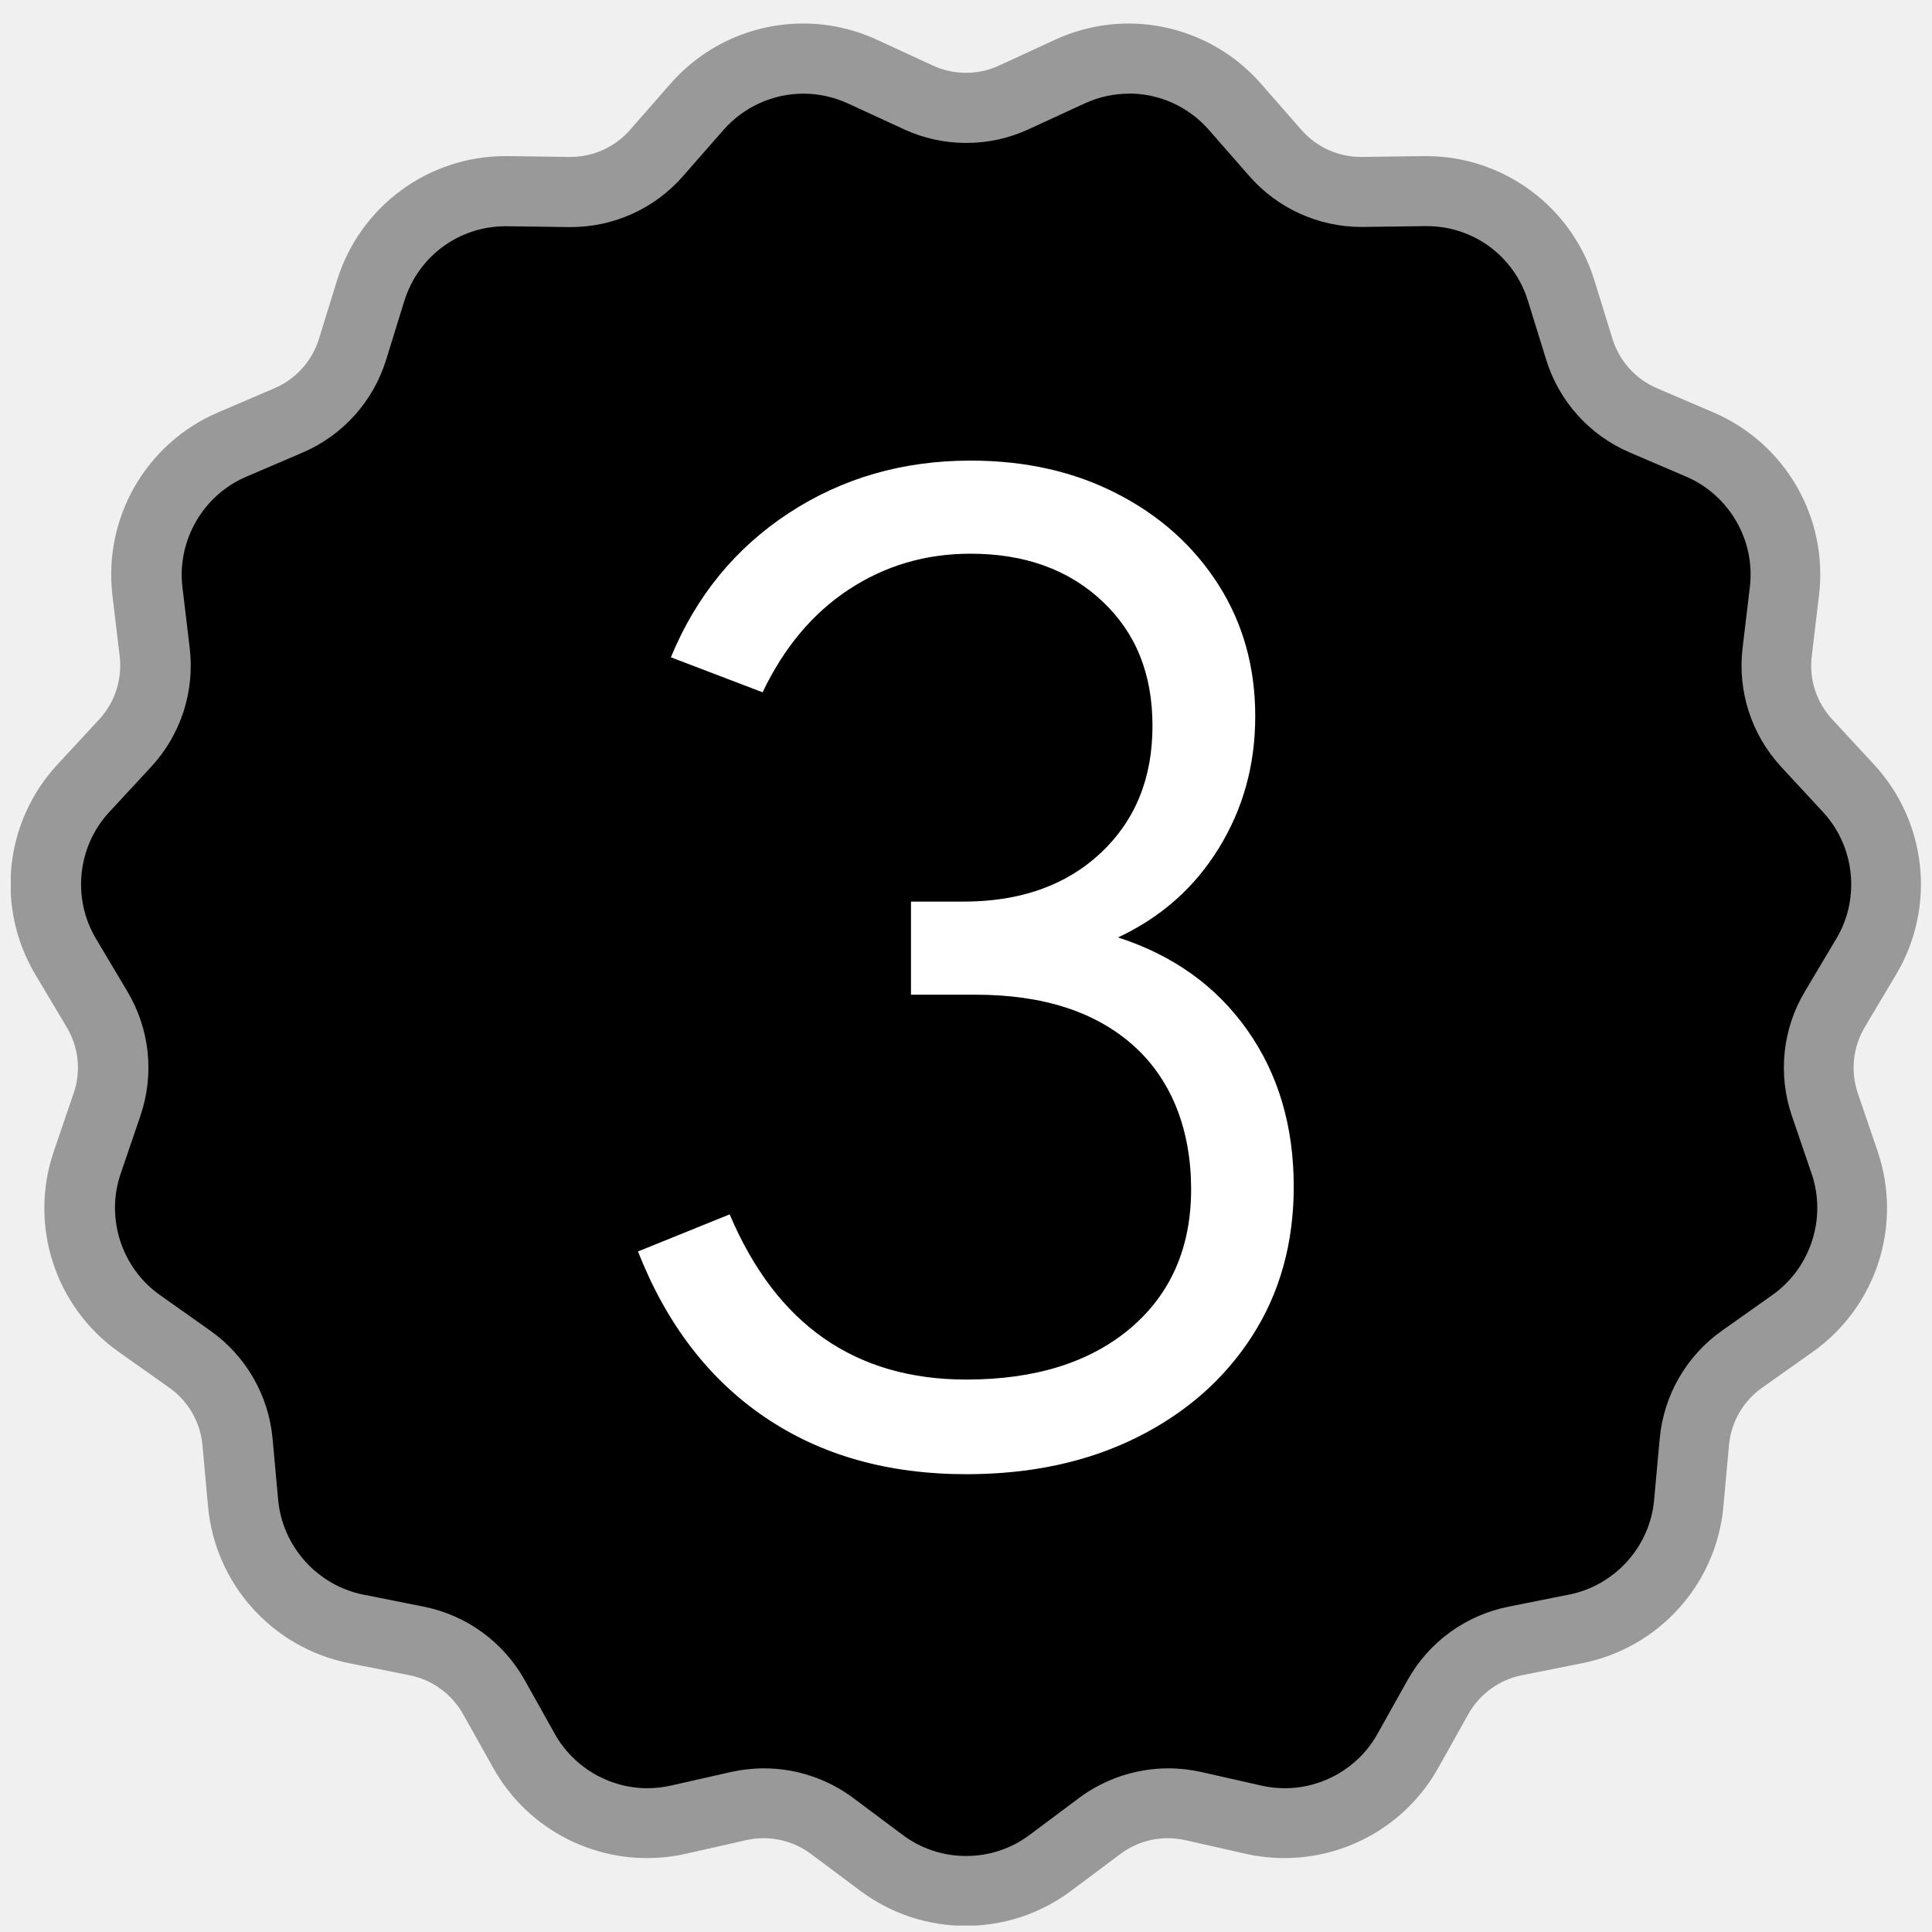
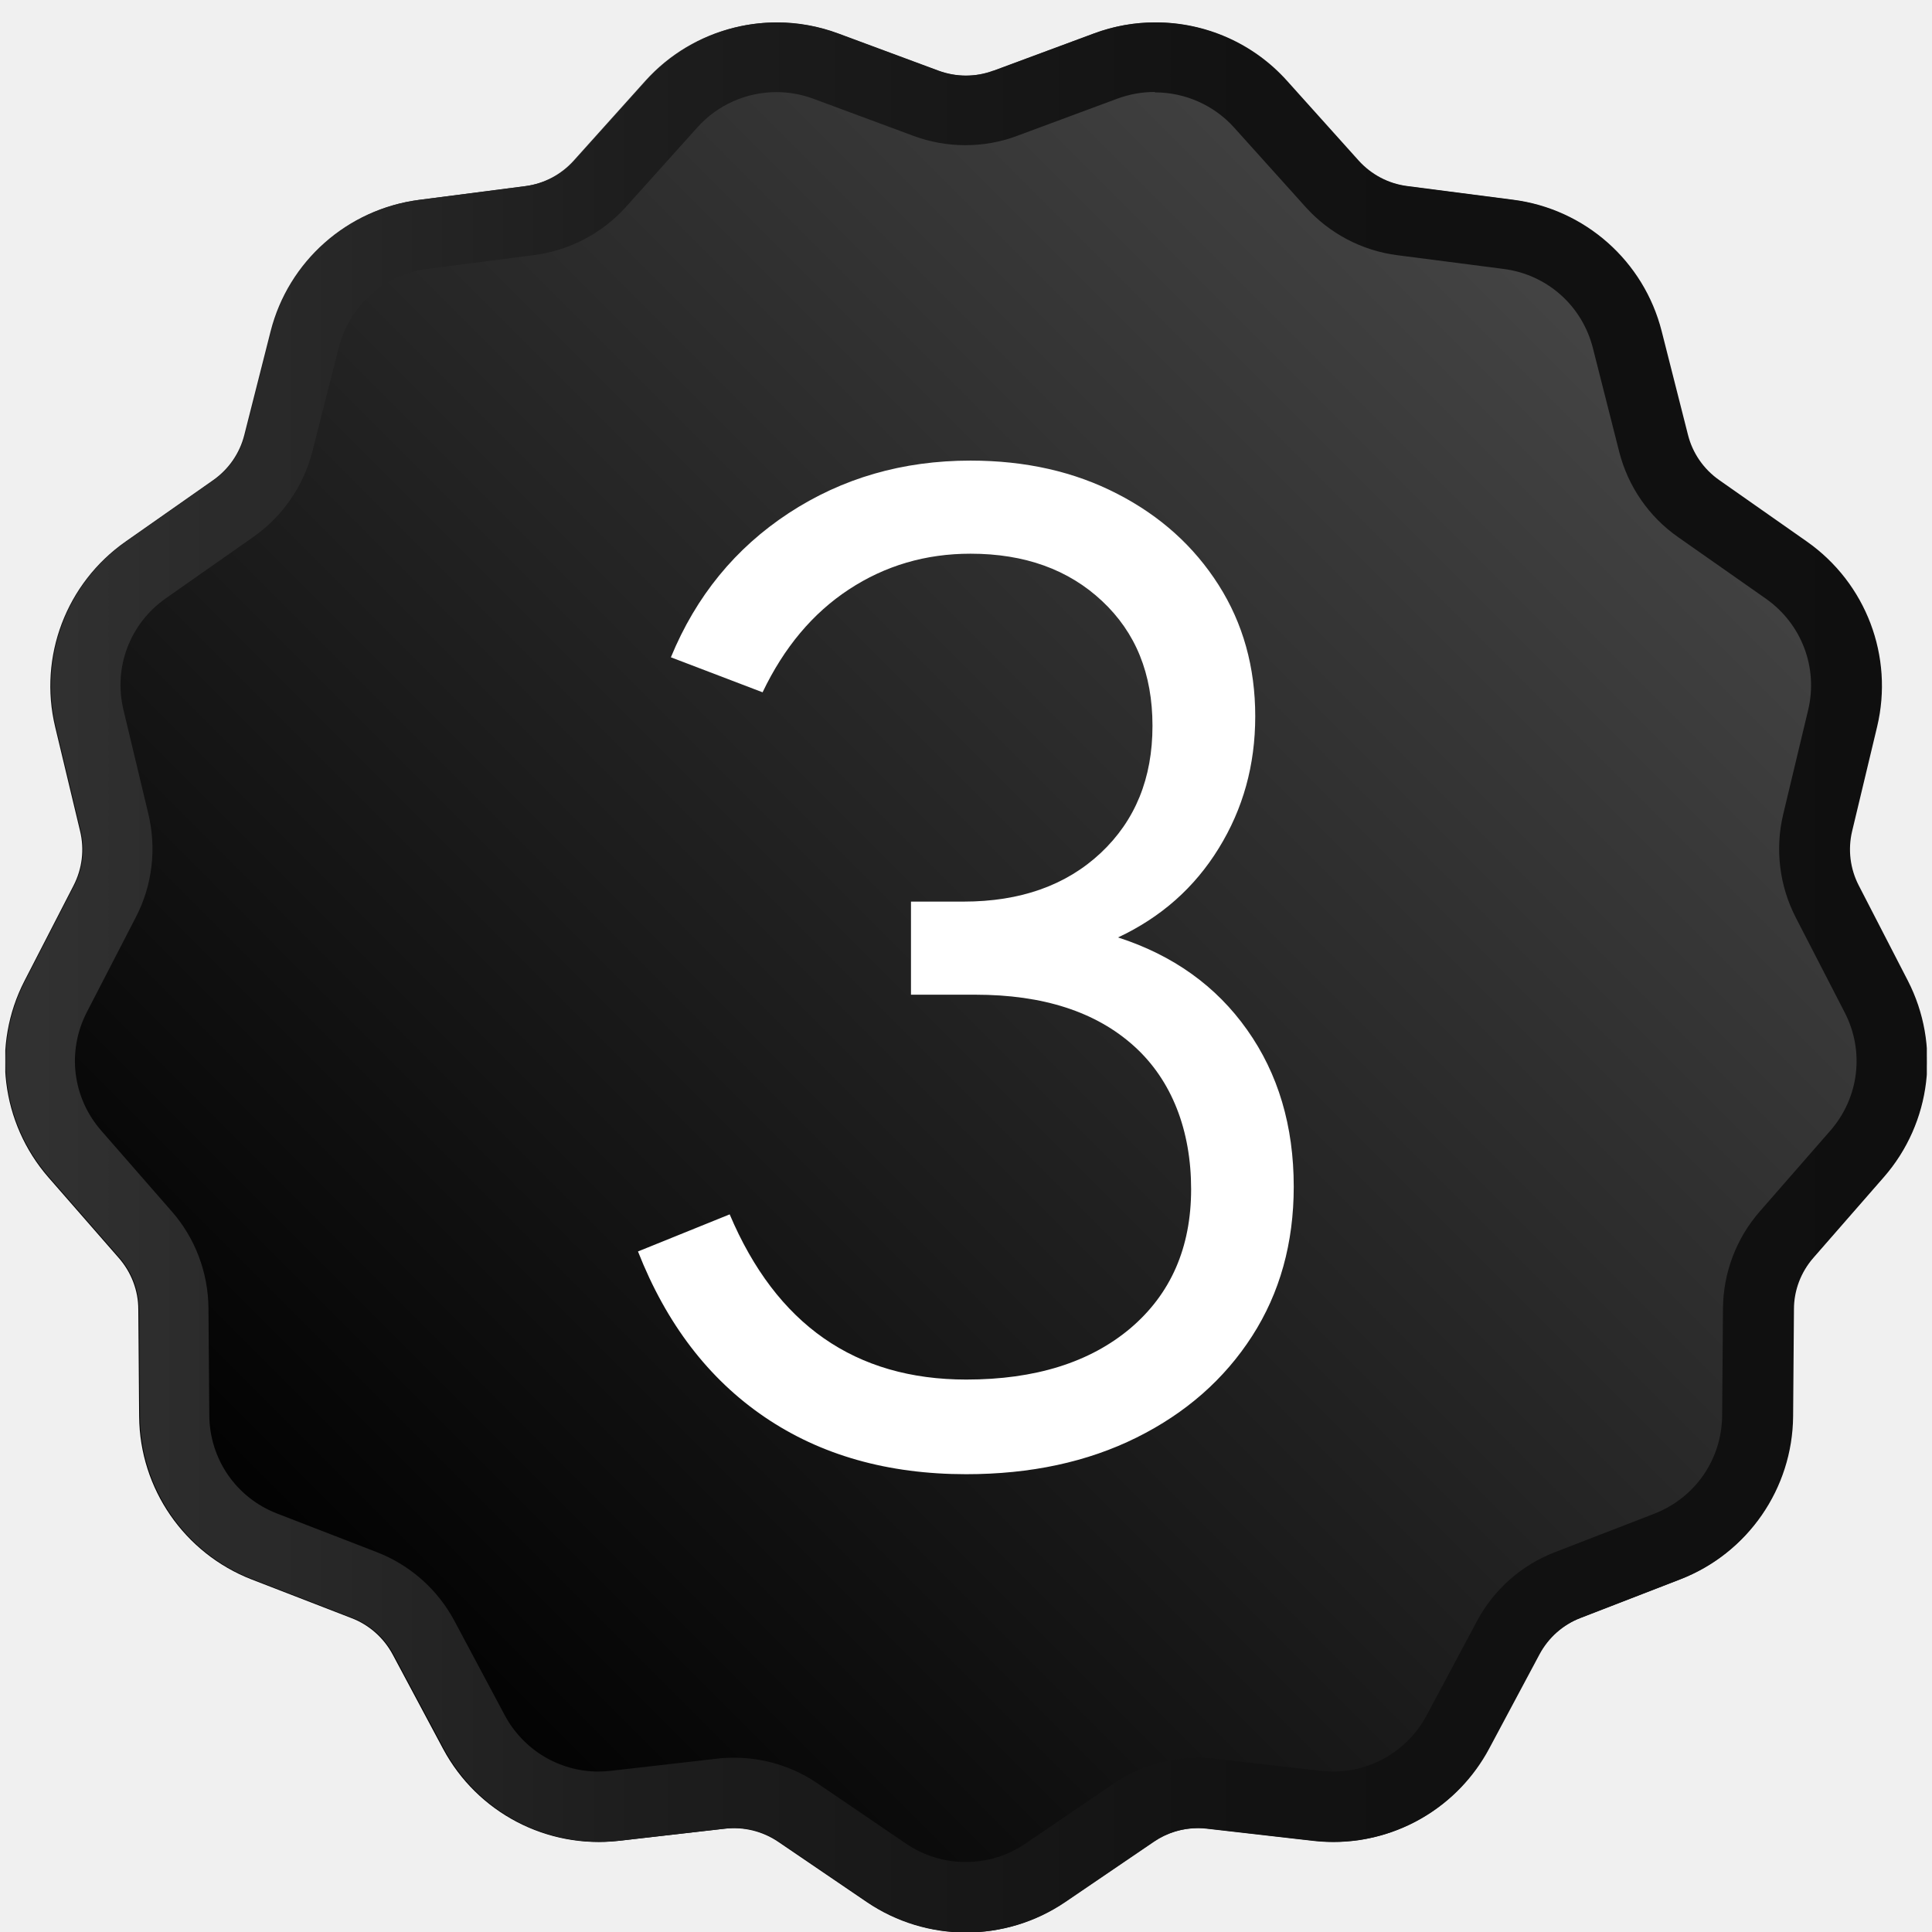
<svg xmlns="http://www.w3.org/2000/svg" xmlns:xlink="http://www.w3.org/1999/xlink" id="track8-keys" width="138" height="138" viewBox="0 0 138 138">
  <defs>
-     <symbol id="encoder-dark" viewBox="0 0 136.46 135.86">
+     <linearGradient id="Unbenannter_Verlauf_39" data-name="Unbenannter Verlauf 39" x1="20.17" y1="115.27" x2="117.08" y2="18.36" gradientUnits="userSpaceOnUse">
+       <stop offset="0" stop-color="#000" />
+       <stop offset="1" stop-color="#464646" />
+     </linearGradient>
+     <linearGradient id="Unbenannter_Verlauf_215" data-name="Unbenannter Verlauf 215" x1="137.25" y1="68.22" x2="0" y2="68.22" gradientUnits="userSpaceOnUse">
+       <stop offset="0" stop-color="#0f0f0f" />
+       <stop offset=".35" stop-color="#121212" />
+       <stop offset=".67" stop-color="#1d1d1d" />
+       <stop offset=".97" stop-color="#303030" />
+       <stop offset="1" stop-color="#323232" />
+     </linearGradient>
+     <symbol id="encoder-dark" viewBox="0 0 137.25 136.43">
      <g id="encoder-dark-2" data-name="encoder-dark">
-         <path d="M68.23,133.36c-2.19,0-4.28-.69-6.04-2.01l-3.52-2.63c-1.4-1.05-3.13-1.62-4.88-1.62-.61,0-1.21.07-1.8.2l-4.29.97c-.73.17-1.48.25-2.23.25-3.65,0-7.02-1.98-8.8-5.16l-2.15-3.84c-1.17-2.09-3.18-3.55-5.53-4.01l-4.31-.86c-4.35-.86-7.68-4.55-8.08-8.97l-.4-4.38c-.22-2.38-1.46-4.54-3.41-5.91l-3.59-2.54c-3.63-2.56-5.16-7.28-3.73-11.49l1.42-4.16c.77-2.26.51-4.74-.71-6.79l-2.25-3.78c-2.27-3.81-1.75-8.75,1.26-12.01l2.99-3.23c1.62-1.75,2.39-4.12,2.11-6.5l-.52-4.37c-.52-4.41,1.96-8.71,6.04-10.46l4.04-1.73c2.2-.94,3.86-2.79,4.57-5.08l1.3-4.2c1.32-4.25,5.19-7.1,9.63-7.1l4.65.06c2.35,0,4.58-1.01,6.13-2.78l2.9-3.31c1.92-2.19,4.68-3.44,7.59-3.44,1.47,0,2.89.31,4.22.93l3.99,1.84c1.08.5,2.23.75,3.41.75s2.34-.25,3.41-.75l3.99-1.84c1.34-.62,2.76-.93,4.22-.93,2.91,0,5.68,1.25,7.59,3.44l2.9,3.31c1.55,1.77,3.78,2.78,6.13,2.78l4.65-.06c4.44,0,8.32,2.85,9.63,7.1l1.3,4.2c.71,2.28,2.37,4.13,4.57,5.08l4.04,1.73c4.08,1.75,6.56,6.05,6.04,10.46l-.52,4.37c-.28,2.37.49,4.74,2.11,6.5l2.99,3.23c3.01,3.26,3.53,8.2,1.26,12.01l-2.25,3.78c-1.22,2.05-1.48,4.53-.71,6.79l1.42,4.16c1.43,4.2-.11,8.93-3.73,11.49l-3.59,2.54c-1.95,1.38-3.2,3.53-3.41,5.91l-.4,4.38c-.4,4.42-3.73,8.11-8.08,8.97l-4.31.86c-2.34.47-4.36,1.93-5.53,4.01l-2.15,3.84c-1.78,3.18-5.15,5.16-8.8,5.16-.75,0-1.5-.08-2.23-.25l-4.29-.97c-.59-.13-1.2-.2-1.8-.2-1.75,0-3.48.58-4.88,1.62l-3.52,2.63c-1.76,1.31-3.84,2.01-6.04,2.01Z" fill-rule="evenodd" />
-         <path d="M79.86,5c2.19,0,4.27.94,5.71,2.59l2.9,3.31c2.02,2.31,4.94,3.63,8.01,3.63h.14s4.4-.06,4.4-.06h.11c3.34,0,6.25,2.14,7.24,5.34l1.3,4.2c.92,2.98,3.1,5.4,5.97,6.63l4.04,1.73c3.07,1.32,4.94,4.55,4.54,7.87l-.52,4.37c-.37,3.1.64,6.19,2.76,8.49l2.99,3.23c2.27,2.45,2.66,6.17.95,9.03l-2.25,3.78c-1.6,2.68-1.94,5.92-.93,8.88l1.42,4.16c1.07,3.16-.08,6.71-2.81,8.64l-3.59,2.54c-2.55,1.8-4.18,4.62-4.46,7.73l-.4,4.38c-.3,3.33-2.8,6.1-6.08,6.75l-4.31.86c-3.06.61-5.7,2.52-7.22,5.25l-2.15,3.84c-1.34,2.4-3.88,3.88-6.62,3.88-.56,0-1.13-.06-1.68-.19l-4.29-.97c-.77-.17-1.56-.26-2.35-.26-2.28,0-4.55.75-6.38,2.12l-3.52,2.63c-1.32.99-2.89,1.51-4.54,1.51s-3.22-.52-4.54-1.51l-3.52-2.63c-1.83-1.37-4.09-2.12-6.38-2.12-.79,0-1.58.09-2.35.26l-4.29.97c-.55.12-1.12.19-1.68.19-2.74,0-5.28-1.49-6.62-3.88l-2.15-3.84c-1.53-2.73-4.16-4.64-7.22-5.25l-4.31-.86c-3.27-.65-5.77-3.43-6.08-6.75l-.4-4.38c-.28-3.11-1.91-5.93-4.46-7.73l-3.59-2.54c-2.73-1.93-3.88-5.48-2.81-8.64l1.42-4.16c1.01-2.96.67-6.19-.93-8.88l-2.25-3.78c-1.71-2.87-1.32-6.58.95-9.03l2.99-3.23c2.12-2.29,3.13-5.38,2.76-8.49l-.52-4.36c-.39-3.32,1.47-6.55,4.54-7.87l4.04-1.73c2.87-1.23,5.05-3.65,5.97-6.63l1.3-4.2c.99-3.19,3.9-5.34,7.24-5.34h.11s4.4.06,4.4.06h.14c3.07,0,5.99-1.32,8.01-3.63l2.9-3.31c1.44-1.64,3.52-2.59,5.71-2.59,1.1,0,2.17.24,3.18.7l3.99,1.84c1.41.65,2.91.98,4.46.98s3.05-.33,4.46-.98l3.99-1.84c1-.46,2.07-.7,3.18-.7M79.86,0c-1.78,0-3.58.38-5.27,1.16l-3.99,1.84c-.75.35-1.56.52-2.37.52s-1.62-.17-2.37-.52l-3.99-1.84c-1.69-.78-3.49-1.16-5.27-1.16-3.55,0-7.02,1.5-9.47,4.29l-2.9,3.31c-1.07,1.22-2.62,1.93-4.25,1.93-.03,0-.05,0-.08,0l-4.4-.06c-.06,0-.12,0-.17,0-5.51,0-10.38,3.59-12.02,8.86l-1.3,4.2c-.49,1.58-1.65,2.87-3.17,3.52l-4.04,1.73c-5.13,2.2-8.19,7.51-7.54,13.05l.52,4.37c.19,1.64-.34,3.29-1.46,4.5l-2.99,3.23c-3.79,4.09-4.43,10.2-1.58,14.99l2.25,3.78c.85,1.42,1.03,3.14.49,4.71l-1.42,4.16c-1.8,5.28.1,11.12,4.66,14.33l3.59,2.54c1.35.95,2.22,2.45,2.37,4.1l.4,4.38c.51,5.56,4.61,10.11,10.08,11.2l4.31.86c1.62.32,3.02,1.34,3.83,2.78l2.15,3.84c2.26,4.04,6.5,6.44,10.98,6.44.92,0,1.86-.1,2.79-.31l4.29-.97c.41-.09.83-.14,1.25-.14,1.21,0,2.4.39,3.38,1.12l3.52,2.63c2.23,1.67,4.88,2.51,7.54,2.51s5.3-.83,7.54-2.51l3.52-2.63c.99-.74,2.17-1.12,3.38-1.12.42,0,.83.05,1.25.14l4.29.97c.93.21,1.86.31,2.79.31,4.48,0,8.72-2.4,10.98-6.44l2.15-3.84c.81-1.44,2.21-2.46,3.83-2.78l4.31-.86c5.47-1.09,9.58-5.64,10.08-11.2l.4-4.38c.15-1.65,1.02-3.15,2.37-4.1l3.59-2.54c4.56-3.22,6.45-9.05,4.66-14.33l-1.42-4.16c-.53-1.57-.35-3.29.49-4.71l2.25-3.78c2.85-4.79,2.21-10.89-1.58-14.99l-2.99-3.23c-1.12-1.21-1.66-2.86-1.46-4.5l.52-4.37c.66-5.54-2.41-10.85-7.54-13.05l-4.04-1.73c-1.52-.65-2.68-1.94-3.17-3.52l-1.3-4.2c-1.63-5.27-6.51-8.86-12.02-8.86-.06,0-.12,0-.17,0l-4.4.06s-.05,0-.08,0c-1.63,0-3.17-.7-4.25-1.93l-2.9-3.31c-2.45-2.79-5.92-4.29-9.47-4.29h0Z" fill="#999" />
+         <path d="M70.59,3.45l7.17-2.66c4.84-1.8,10.29-.45,13.74,3.39l5.11,5.69c.9,1.01,2.14,1.65,3.48,1.83l7.58.98c5.12.66,9.32,4.38,10.59,9.38l1.88,7.41c.33,1.31,1.12,2.46,2.23,3.23l6.26,4.39c4.23,2.96,6.22,8.21,5.02,13.23l-1.78,7.44c-.31,1.31-.15,2.7.47,3.9l3.5,6.8c2.37,4.59,1.69,10.16-1.71,14.04l-5.03,5.76c-.89,1.02-1.38,2.32-1.39,3.67l-.06,7.65c-.04,5.16-3.22,9.78-8.04,11.64l-7.13,2.76c-1.26.49-2.3,1.41-2.94,2.6l-3.6,6.74c-2.43,4.55-7.4,7.16-12.53,6.57l-7.6-.87c-1.34-.15-2.7.18-3.81.94l-6.32,4.3c-4.27,2.9-9.88,2.9-14.15,0l-6.32-4.3c-1.12-.76-2.47-1.09-3.81-.94l-7.6.87c-5.13.58-10.09-2.02-12.53-6.57l-3.6-6.74c-.64-1.19-1.68-2.12-2.94-2.6l-7.13-2.76c-4.81-1.87-8-6.48-8.04-11.64l-.06-7.65c0-1.35-.5-2.65-1.39-3.67l-5.03-5.76c-3.39-3.89-4.07-9.46-1.71-14.04l3.5-6.8c.62-1.2.79-2.58.47-3.9l-1.78-7.44c-1.2-5.02.79-10.26,5.02-13.23l6.26-4.39c1.11-.78,1.9-1.92,2.23-3.23l1.88-7.41c1.27-5,5.47-8.72,10.59-9.38l7.58-.98c1.34-.17,2.57-.82,3.48-1.83l5.11-5.69c3.45-3.84,8.9-5.18,13.74-3.39l7.17,2.66c1.27.47,2.66.47,3.93,0Z" fill="url(#Unbenannter_Verlauf_39)" fill-rule="evenodd" />
+         <path d="M82.13,5c2.15,0,4.21.92,5.64,2.51l5.11,5.68c1.7,1.89,4.03,3.12,6.56,3.44l7.58.98c3.11.4,5.61,2.62,6.38,5.66l1.88,7.41c.63,2.47,2.12,4.63,4.21,6.09l6.26,4.39c2.56,1.8,3.75,4.93,3.02,7.97l-1.78,7.44c-.59,2.48-.27,5.09.89,7.35l3.5,6.79c1.44,2.78,1.03,6.11-1.03,8.46l-5.03,5.76c-1.68,1.92-2.61,4.38-2.63,6.92l-.06,7.65c-.02,3.13-1.92,5.88-4.84,7.02l-7.13,2.76c-2.37.92-4.34,2.66-5.54,4.91l-3.6,6.74c-1.32,2.47-3.88,4.01-6.69,4.01-.29,0-.58-.02-.86-.05l-7.6-.87c-.4-.05-.81-.07-1.21-.07-2.14,0-4.21.64-5.98,1.84l-6.32,4.3c-1.26.86-2.74,1.31-4.26,1.31s-3-.45-4.26-1.31l-6.32-4.3c-1.77-1.21-3.84-1.84-5.98-1.84-.4,0-.81.02-1.21.07l-7.6.87c-.29.03-.58.05-.86.05-2.8,0-5.36-1.54-6.69-4.01l-3.6-6.75c-1.2-2.25-3.17-3.99-5.54-4.91l-7.13-2.76c-2.92-1.13-4.82-3.89-4.84-7.02l-.06-7.65c-.02-2.55-.95-5.01-2.63-6.92l-5.03-5.76c-2.06-2.36-2.46-5.68-1.03-8.46l3.51-6.8c1.17-2.26,1.48-4.87.89-7.35l-1.78-7.44c-.73-3.05.46-6.17,3.02-7.97l6.26-4.39c2.08-1.46,3.58-3.63,4.21-6.09l1.88-7.41c.77-3.03,3.28-5.25,6.38-5.65l7.58-.98c2.53-.33,4.86-1.55,6.56-3.44l5.11-5.69c1.44-1.6,3.49-2.51,5.64-2.51.9,0,1.79.16,2.63.47l7.17,2.66c1.19.44,2.43.66,3.7.66s2.51-.22,3.7-.67l7.17-2.66c.85-.31,1.73-.47,2.64-.47M82.13,0c-1.47,0-2.95.26-4.37.79l-7.17,2.66c-.63.24-1.3.35-1.96.35s-1.33-.12-1.96-.35l-7.17-2.66c-1.43-.53-2.91-.79-4.37-.79-3.5,0-6.93,1.47-9.36,4.17l-5.11,5.69c-.9,1.01-2.14,1.65-3.48,1.83l-7.58.98c-5.12.66-9.32,4.38-10.59,9.38l-1.88,7.41c-.33,1.31-1.12,2.46-2.23,3.23l-6.26,4.39c-4.23,2.96-6.22,8.21-5.02,13.23l1.78,7.44c.31,1.32.15,2.7-.47,3.9l-3.5,6.79c-2.37,4.59-1.69,10.16,1.71,14.04l5.03,5.76c.89,1.02,1.38,2.32,1.39,3.67l.06,7.65c.04,5.16,3.22,9.78,8.04,11.64l7.13,2.76c1.26.49,2.3,1.41,2.94,2.6l3.6,6.74c2.21,4.13,6.49,6.66,11.1,6.66.47,0,.95-.03,1.43-.08l7.6-.87c.21-.02.43-.04.64-.04,1.13,0,2.23.34,3.17.98l6.32,4.3c2.13,1.45,4.6,2.18,7.07,2.18s4.94-.73,7.07-2.18l6.32-4.3c.94-.64,2.05-.98,3.17-.98.21,0,.43.01.64.04l7.6.87c.48.05.96.08,1.43.08,4.6,0,8.89-2.53,11.1-6.66l3.6-6.74c.64-1.19,1.68-2.12,2.94-2.6l7.13-2.76c4.81-1.87,8-6.48,8.04-11.64l.06-7.65c0-1.35.5-2.65,1.39-3.67l5.03-5.76c3.4-3.89,4.07-9.46,1.71-14.04l-3.5-6.79c-.62-1.2-.79-2.58-.47-3.9l1.78-7.44c1.2-5.02-.79-10.26-5.02-13.23l-6.26-4.39c-1.11-.78-1.9-1.92-2.23-3.23l-1.88-7.41c-1.27-5-5.47-8.72-10.59-9.38l-7.58-.98c-1.34-.17-2.57-.82-3.48-1.83l-5.11-5.69c-2.43-2.71-5.86-4.17-9.36-4.17h0Z" fill="url(#Unbenannter_Verlauf_215)" />
      </g>
    </symbol>
  </defs>
  <g id="encoders-dark">
    <g id="encoder-3-dark">
-       <use width="136.46" height="135.86" transform="translate(.77 1.68)" xlink:href="#encoder-dark" />
+       <use width="137.25" height="136.43" transform="translate(.38 1.6)" xlink:href="#encoder-dark" />
      <path d="M69.02,105.3c-5.6,0-10.4-1.36-14.4-4.08s-7.02-6.66-9.05-11.83l6.55-2.65c3.33,7.87,8.97,11.8,16.9,11.8,4.93,0,8.84-1.23,11.73-3.67,2.88-2.45,4.33-5.76,4.33-9.93s-1.36-7.77-4.08-10.22c-2.72-2.45-6.49-3.67-11.33-3.67h-4.6v-6.65h3.75c4.07,0,7.33-1.16,9.8-3.47,2.47-2.32,3.7-5.34,3.7-9.08s-1.2-6.67-3.6-8.92c-2.4-2.25-5.53-3.38-9.4-3.38-3.2,0-6.09.85-8.68,2.55s-4.64,4.15-6.17,7.35l-6.55-2.5c1.8-4.37,4.61-7.8,8.42-10.3,3.82-2.5,8.14-3.75,12.98-3.75,3.93,0,7.43.79,10.5,2.38,3.07,1.58,5.47,3.75,7.22,6.5s2.62,5.88,2.62,9.38-.87,6.61-2.6,9.42c-1.73,2.82-4.13,4.94-7.2,6.38,3.93,1.27,7.01,3.47,9.22,6.6,2.22,3.13,3.33,6.87,3.33,11.2,0,4.03-.99,7.59-2.97,10.67-1.98,3.08-4.73,5.5-8.25,7.25-3.52,1.75-7.58,2.62-12.18,2.62Z" fill="#fff" />
    </g>
  </g>
</svg>
